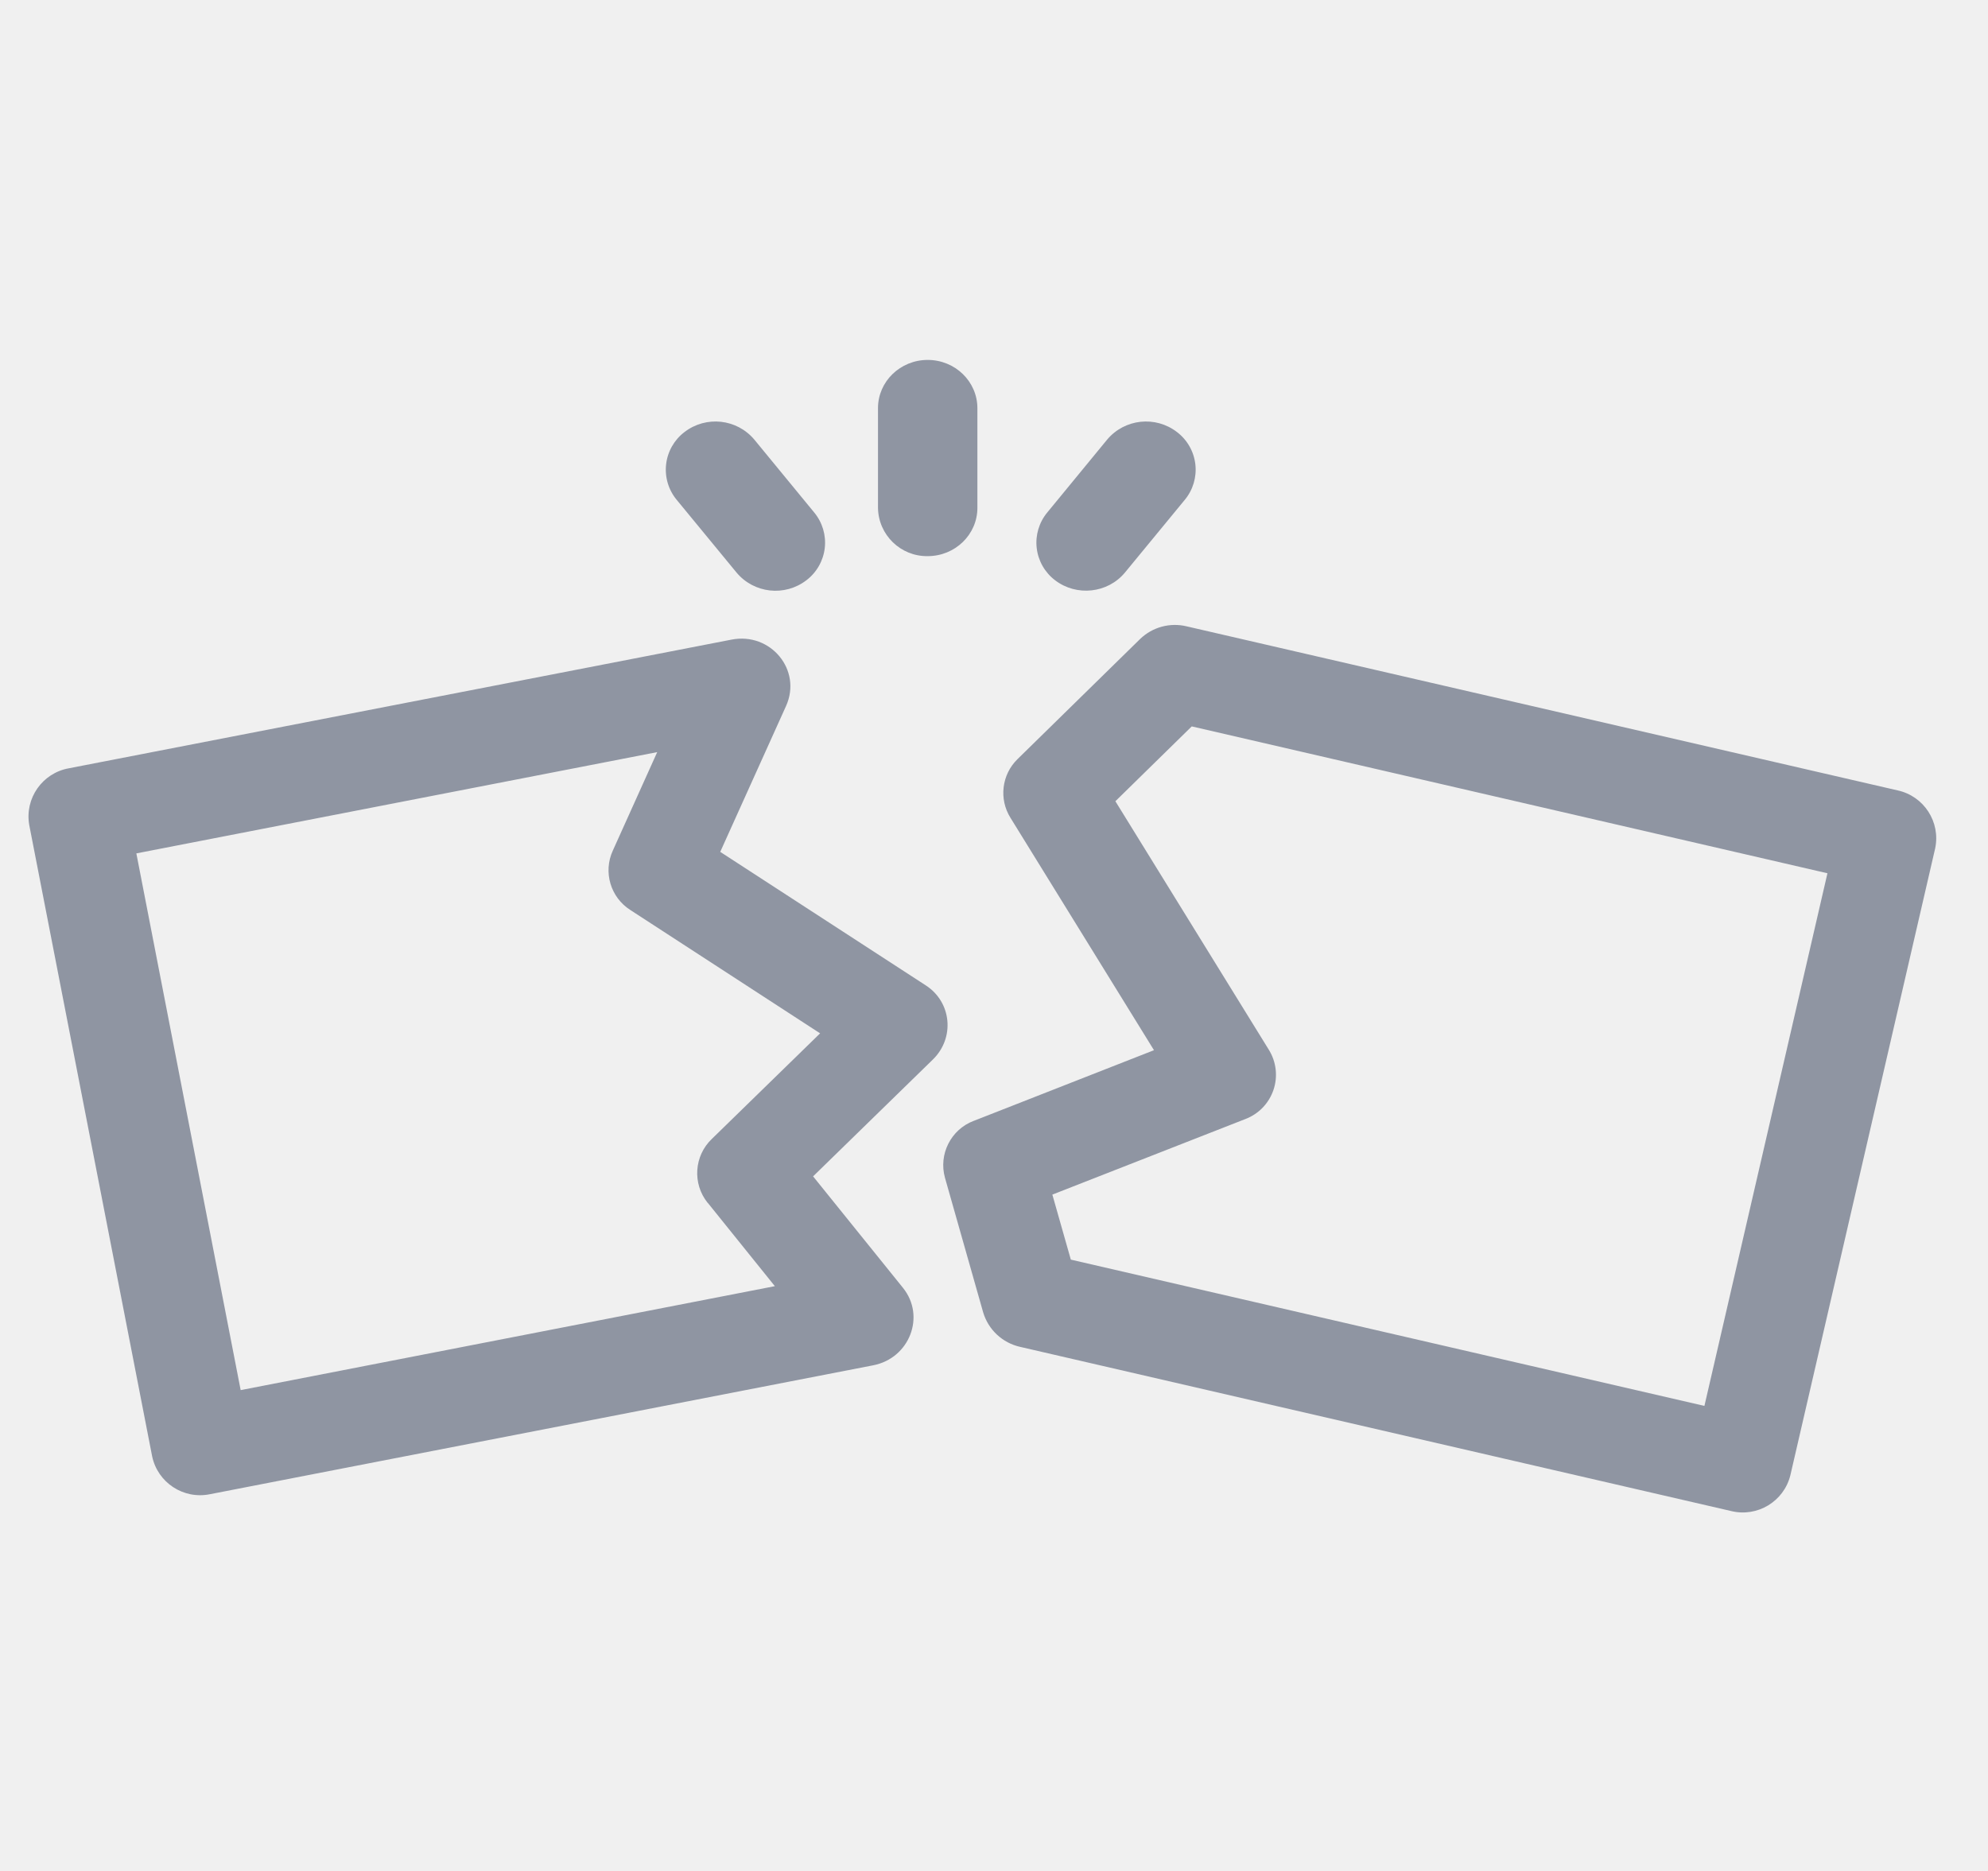
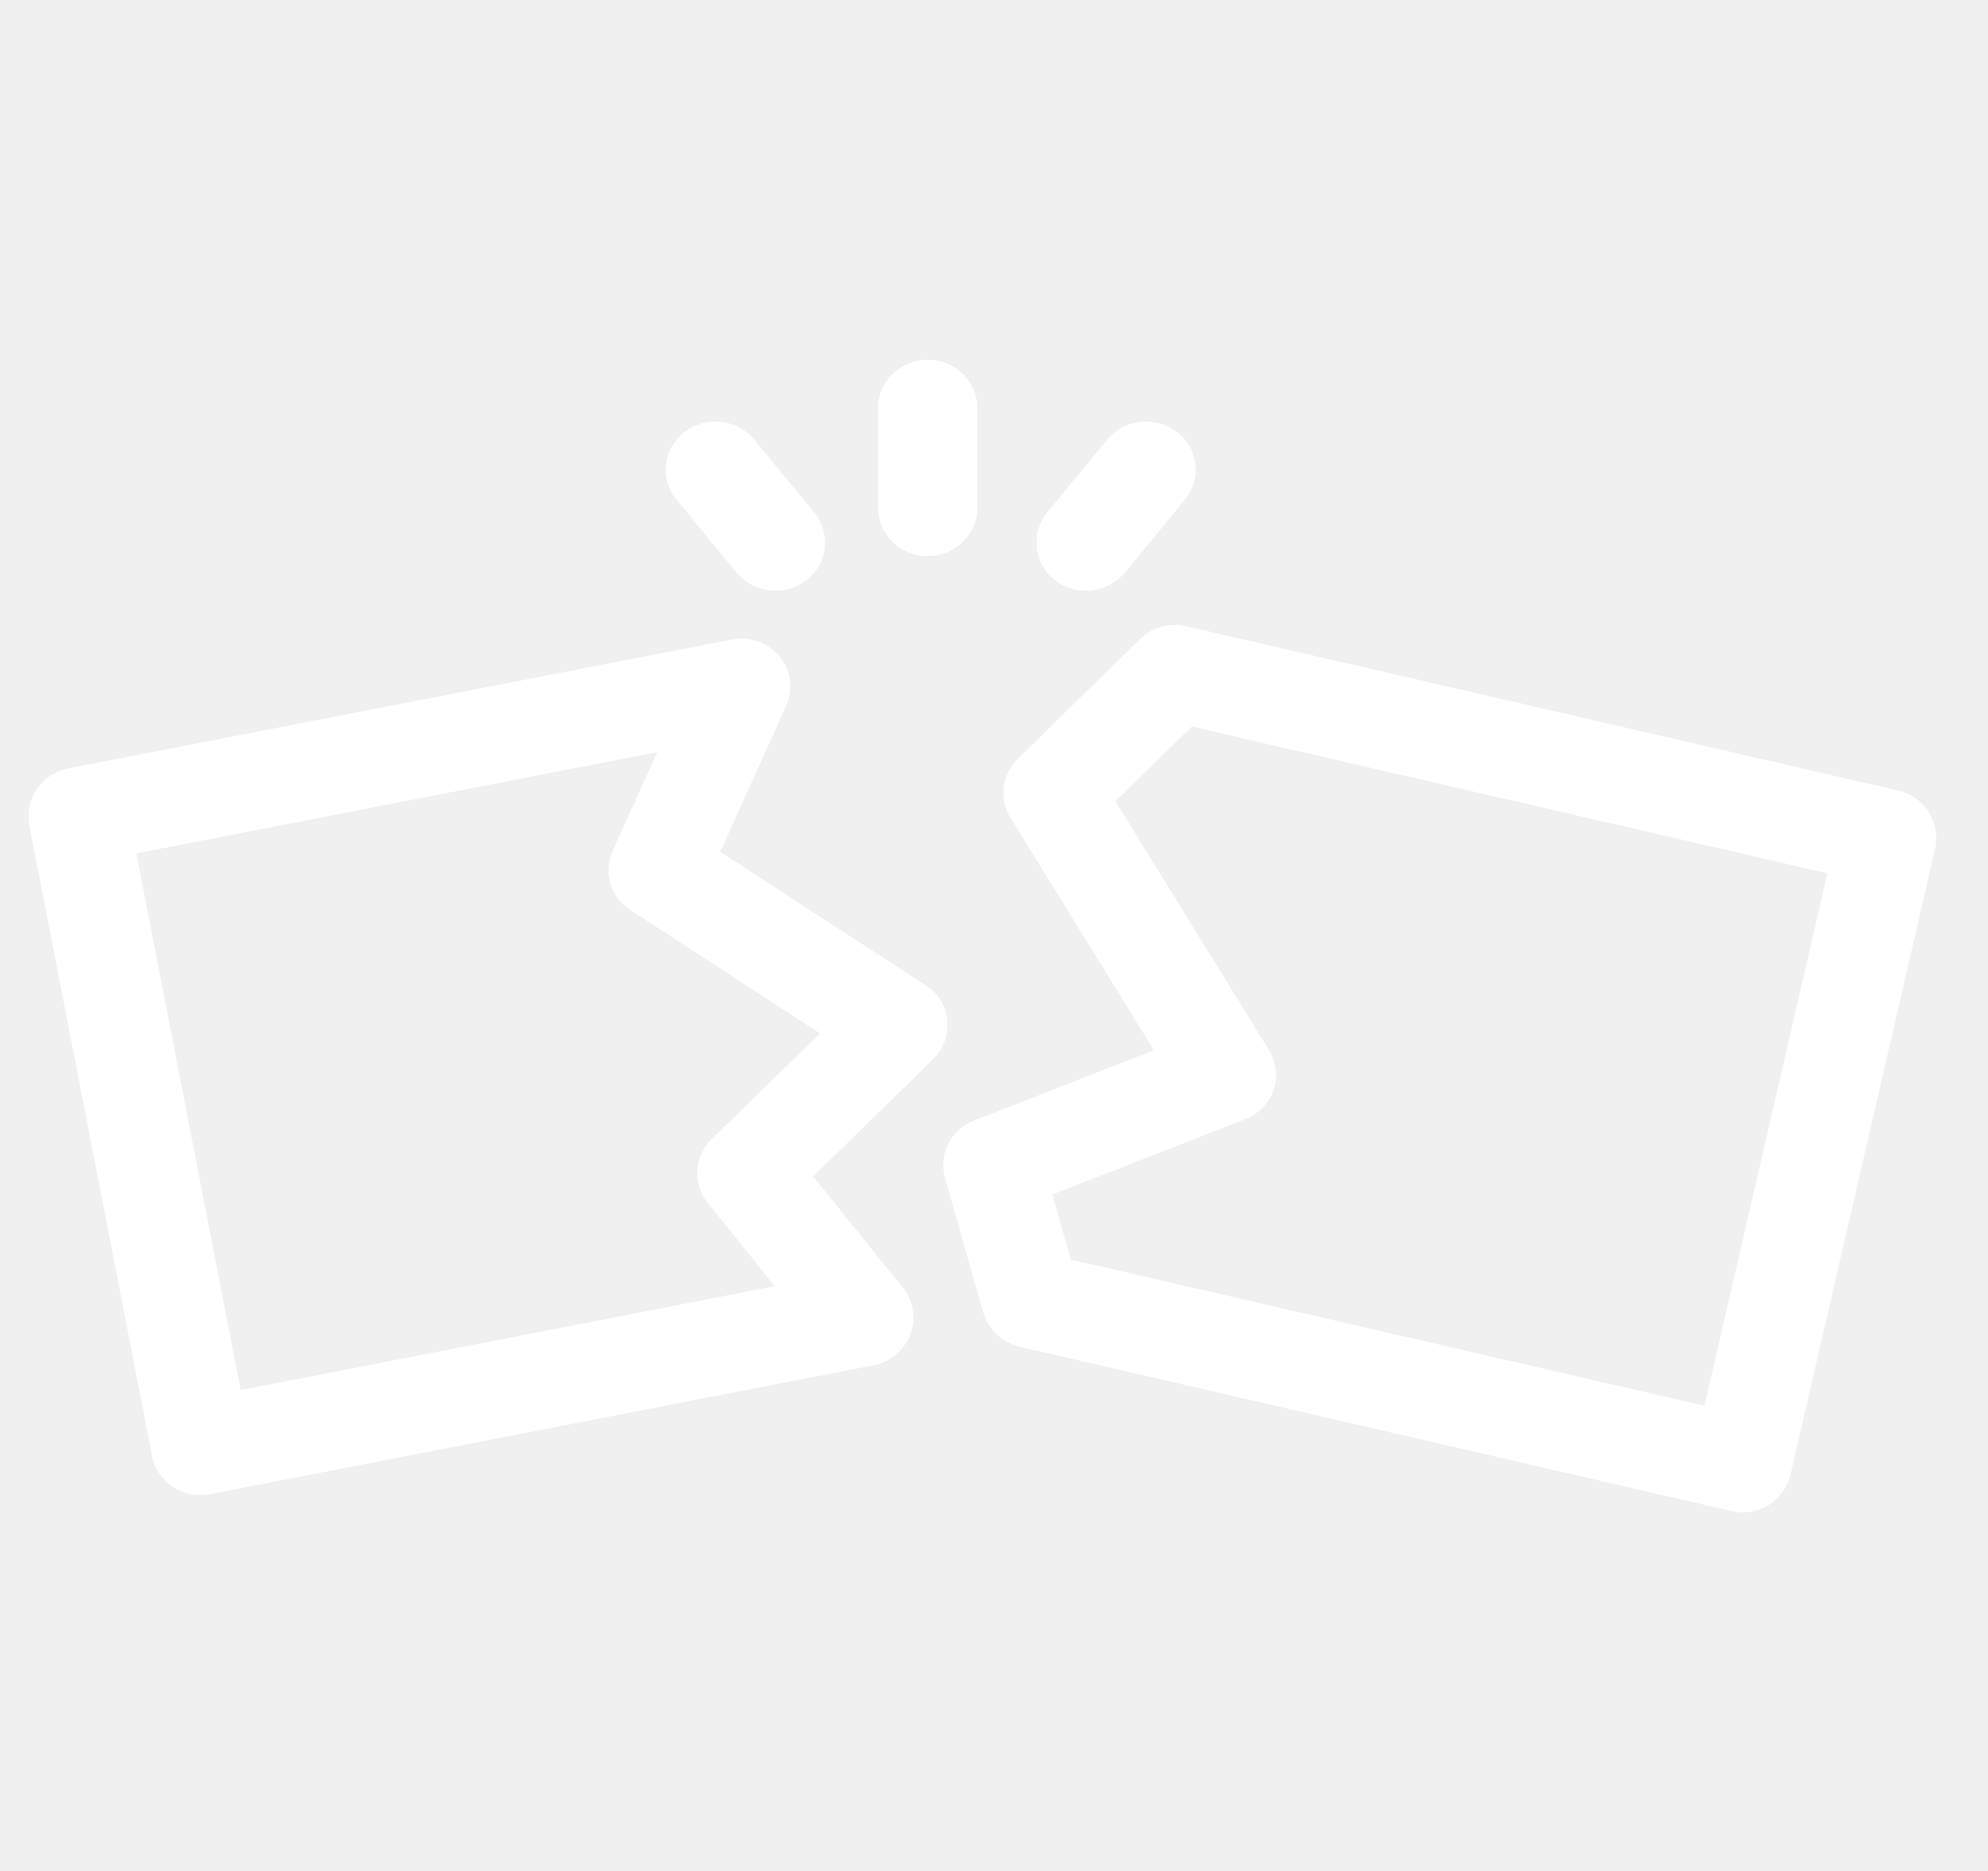
<svg xmlns="http://www.w3.org/2000/svg" width="17" height="16">
-   <g fill="#8F95A2" fill-rule="nonzero">
-     <path d="M6.051 10.286a.405.405 0 0 1 .037-.547l.925-.902L5.39 7.782a.403.403 0 0 1-.15-.507l.38-.843-4.454.866.892 4.59 4.568-.889-.574-.713zm1.671.728c.195.242.056.602-.256.662l-5.67 1.102a.419.419 0 0 1-.495-.324L.25 7.055A.419.419 0 0 1 .59 6.57l5.665-1.1c.335-.066.605.26.467.567l-.563 1.248 1.758 1.142c.221.143.25.449.06.634l-1.024.999.77.955zM8.999 10.216l1.65-.646a.405.405 0 0 0 .201-.593L9.538 6.852l.653-.64 5.436 1.256-1.052 4.555-5.418-1.251-.158-.556zm-.672-.631a.405.405 0 0 0-.246.488l.326 1.149a.427.427 0 0 0 .316.296l6.08 1.404a.419.419 0 0 0 .507-.306l1.238-5.36a.419.419 0 0 0-.322-.497l-6.08-1.403a.428.428 0 0 0-.396.108L8.701 6.492a.403.403 0 0 0-.06.502l1.227 1.987-1.54.604zM5.787 4.275a.404.404 0 0 1 .066-.58.434.434 0 0 1 .598.065l.511.622a.404.404 0 0 1-.066.58.434.434 0 0 1-.598-.066l-.511-.621zM10.131 4.275a.404.404 0 0 0-.066-.58.434.434 0 0 0-.598.065l-.511.622a.404.404 0 0 0 .066.58c.184.141.451.112.598-.066l.511-.621zM7.508 3.49c0-.227.19-.412.425-.412s.425.185.425.413v.852c0 .228-.19.413-.425.413a.419.419 0 0 1-.425-.413v-.852z" />
-   </g>
+   <path d="M6.051 10.286a.405.405 0 0 1 .037-.547l.925-.902L5.39 7.782a.403.403 0 0 1-.15-.507l.38-.843-4.454.866.892 4.59 4.568-.889-.574-.713zm1.671.728c.195.242.056.602-.256.662l-5.67 1.102a.419.419 0 0 1-.495-.324L.25 7.055A.419.419 0 0 1 .59 6.57l5.665-1.1c.335-.066.605.26.467.567l-.563 1.248 1.758 1.142c.221.143.25.449.06.634l-1.024.999.77.955zm.605-1.43l1.541-.603-1.227-1.987a.403.403 0 0 1 .06-.502L9.75 5.464a.428.428 0 0 1 .396-.108l6.08 1.403a.419.419 0 0 1 .322.498l-1.238 5.359a.419.419 0 0 1-.506.306l-6.081-1.404a.427.427 0 0 1-.316-.296l-.326-1.149a.405.405 0 0 1 .246-.488zm.672.632l.158.556 5.418 1.25 1.052-4.554-5.436-1.255-.653.639 1.312 2.125c.135.218.04.5-.2.593l-1.651.646zM5.787 4.275a.404.404 0 0 1 .066-.58.434.434 0 0 1 .598.065l.511.622a.404.404 0 0 1-.066.58.434.434 0 0 1-.598-.066l-.511-.621zm4.344 0l-.511.621a.434.434 0 0 1-.598.065.404.404 0 0 1-.066-.58l.511-.621a.434.434 0 0 1 .598-.065.404.404 0 0 1 .066.58zM7.508 3.49c0-.228.19-.413.425-.413s.425.185.425.413v.852c0 .228-.19.413-.425.413a.419.419 0 0 1-.425-.413v-.852z" fill="#FFF" fill-rule="nonzero" />
</svg>
